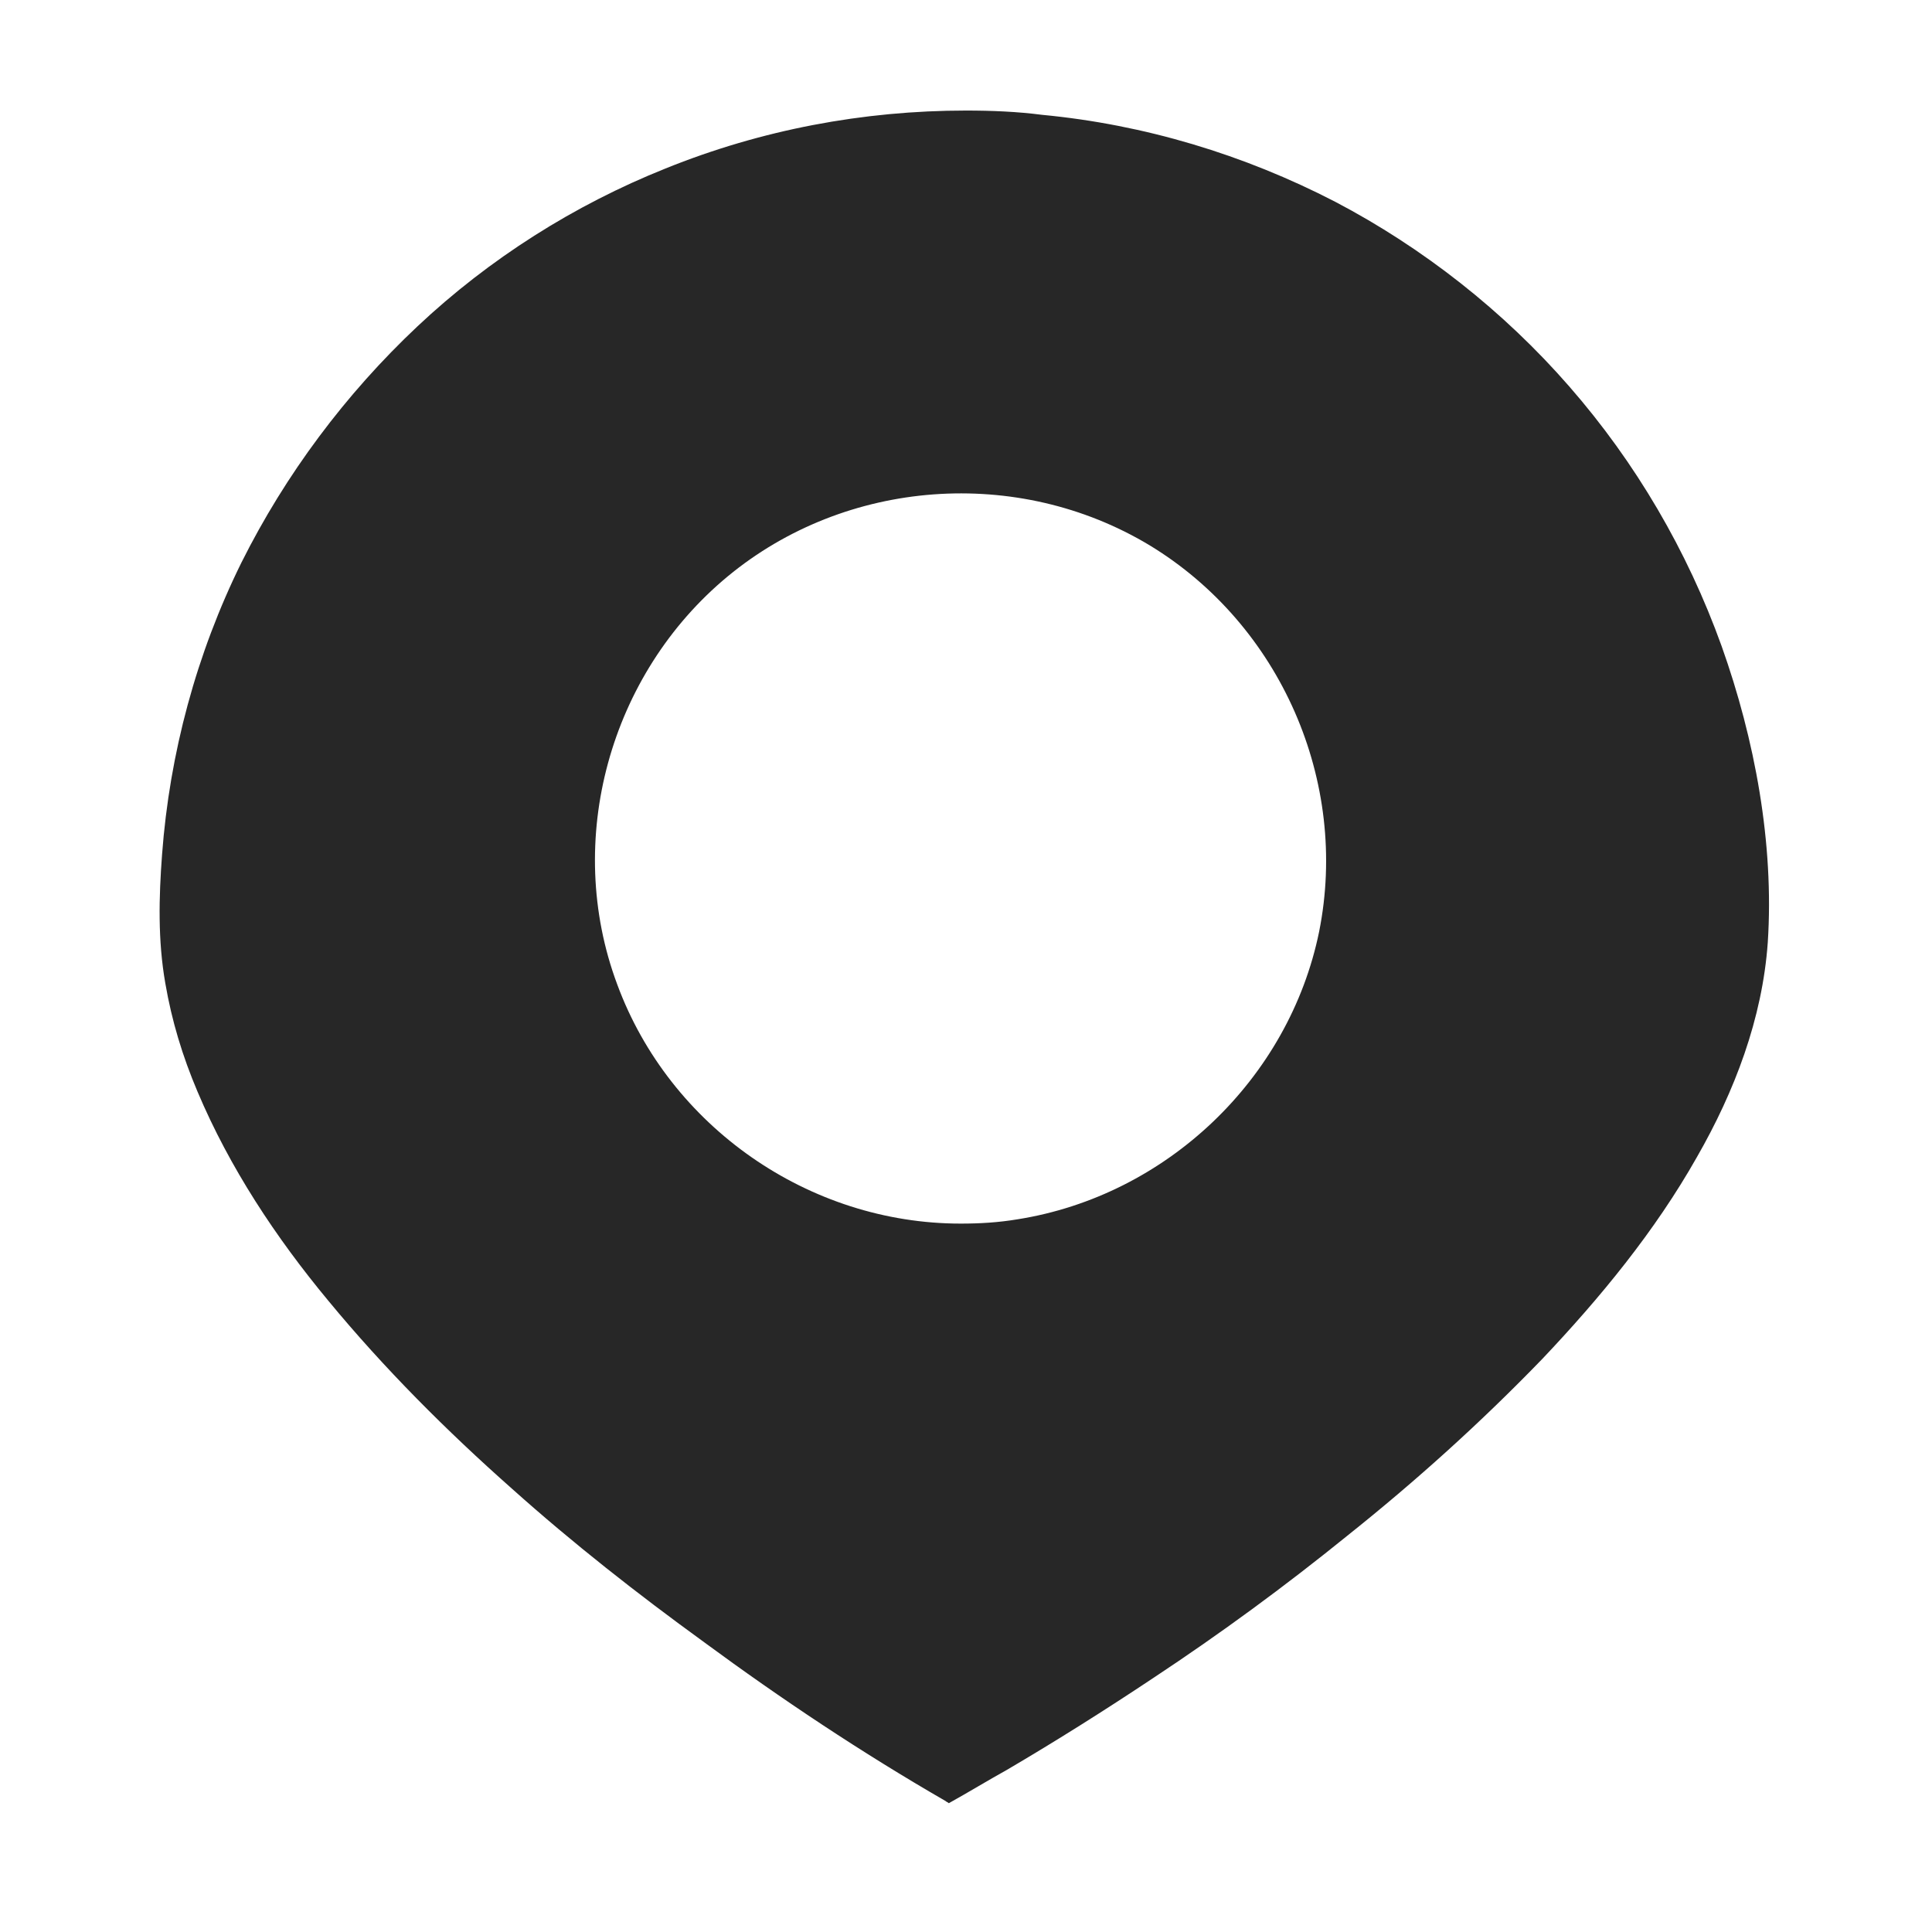
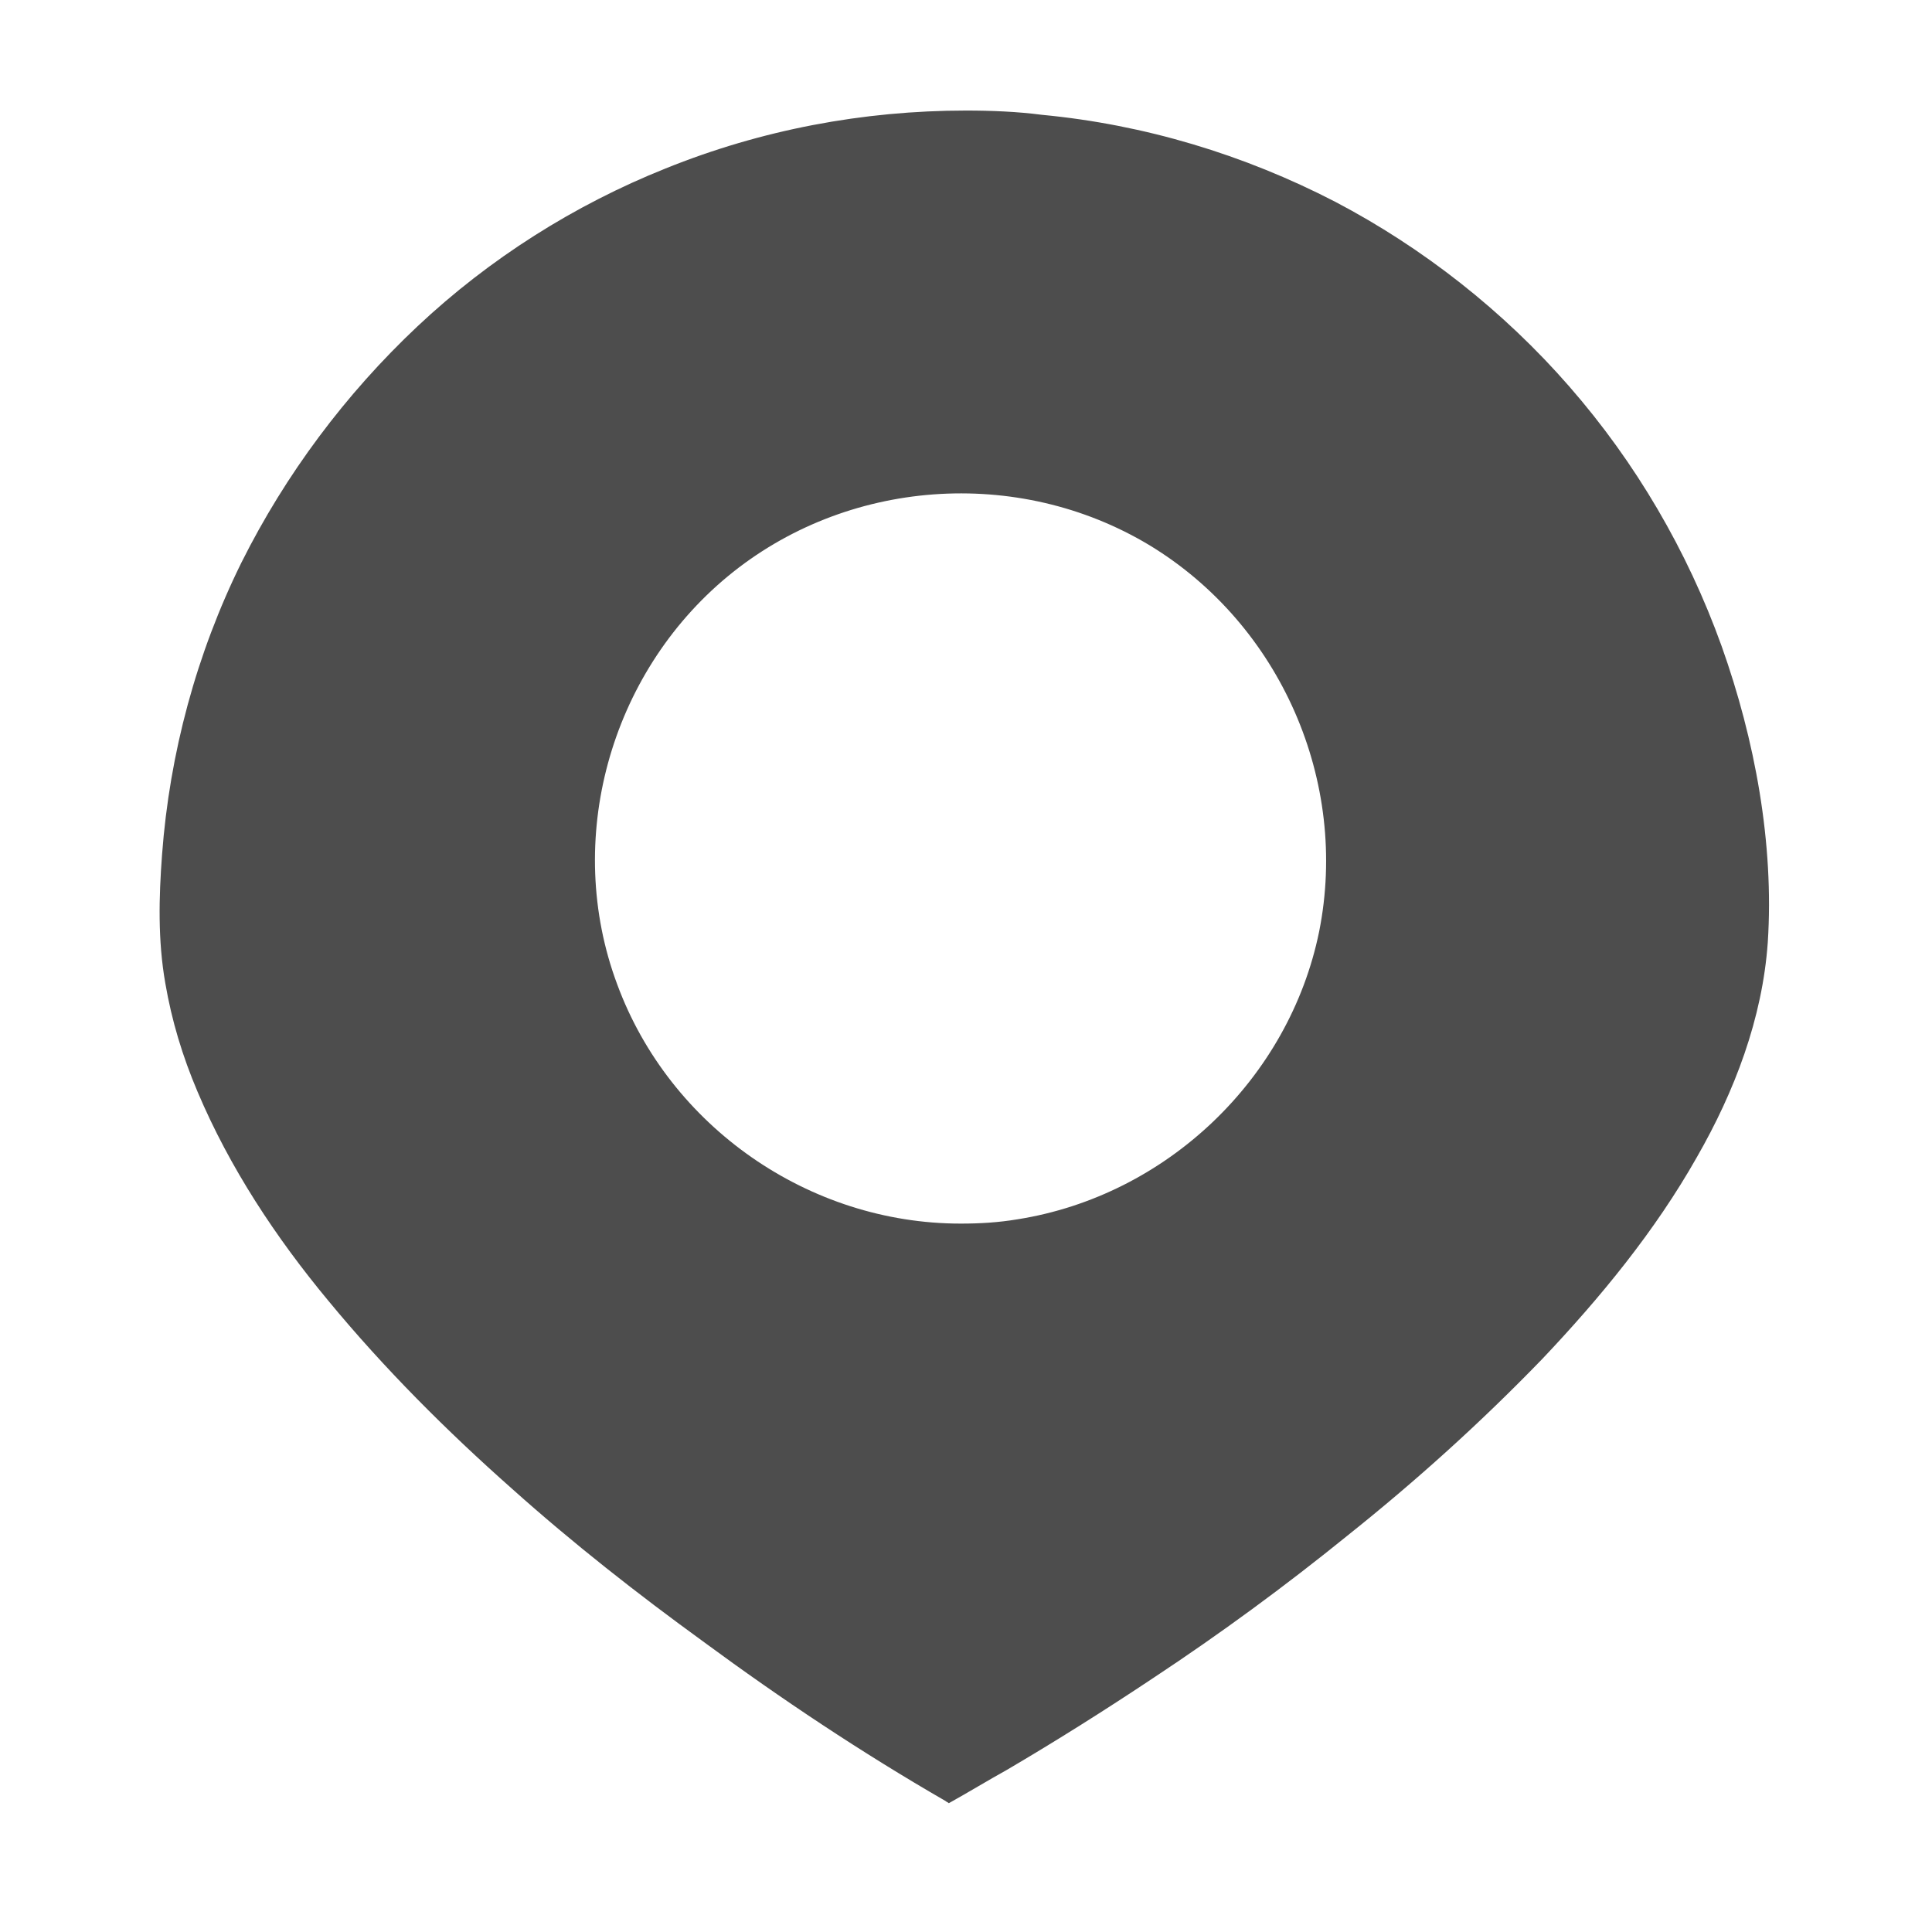
<svg xmlns="http://www.w3.org/2000/svg" version="1.1" id="Layer_1" x="0px" y="0px" viewBox="0 0 180 180" style="enable-background:new 0 0 180 180;" xml:space="preserve">
  <style type="text/css">
- 	.st0{fill:#272727;}
+ 	.st0{fill:#4D4D4D;}
</style>
  <path class="st0" d="M90,10.3c-9.6,0-19.1,1.8-28,5.4c-8.5,3.4-16.4,8.4-23.1,14.7s-12.3,13.8-16.4,22c-4.2,8.5-6.7,17.8-7.4,27.2  c-0.3,4-0.4,8,0.3,12c0.6,3.5,1.6,6.8,3,10.1c3,7.1,7.3,13.6,12.2,19.5c5.2,6.3,11,12.1,17.1,17.5c5.7,5.1,11.7,9.8,17.9,14.3  c7.2,5.3,14.7,10.3,22.5,14.8c0.1,0.1,0.2,0.1,0.3,0.2c1.8-1,3.6-2.1,5.4-3.1c4.6-2.7,9.2-5.6,13.7-8.6c6.2-4.1,12.2-8.5,18-13.2  c6.4-5.1,12.5-10.6,18.2-16.5c5.4-5.7,10.5-11.9,14.4-18.8c3.5-6.1,6.1-12.9,6.6-20c0.6-9.2-1.2-18.9-4.3-27.6  c-3.2-8.9-8-17.1-14.2-24.2c-6.1-7-13.6-12.9-21.8-17.2c-8.5-4.4-17.8-7.2-27.3-8.1C94.8,10.4,92.4,10.3,90,10.3z M89.5,114  c-14.1,0-27.1-9-32-22.3c-5-13.4-0.7-28.9,10.3-38s27-10.3,39.3-2.9c12.2,7.4,18.6,22,15.8,36c-2.8,13.7-14.2,24.6-28.1,26.8  C93,113.9,91.3,114,89.5,114z" />
</svg>
